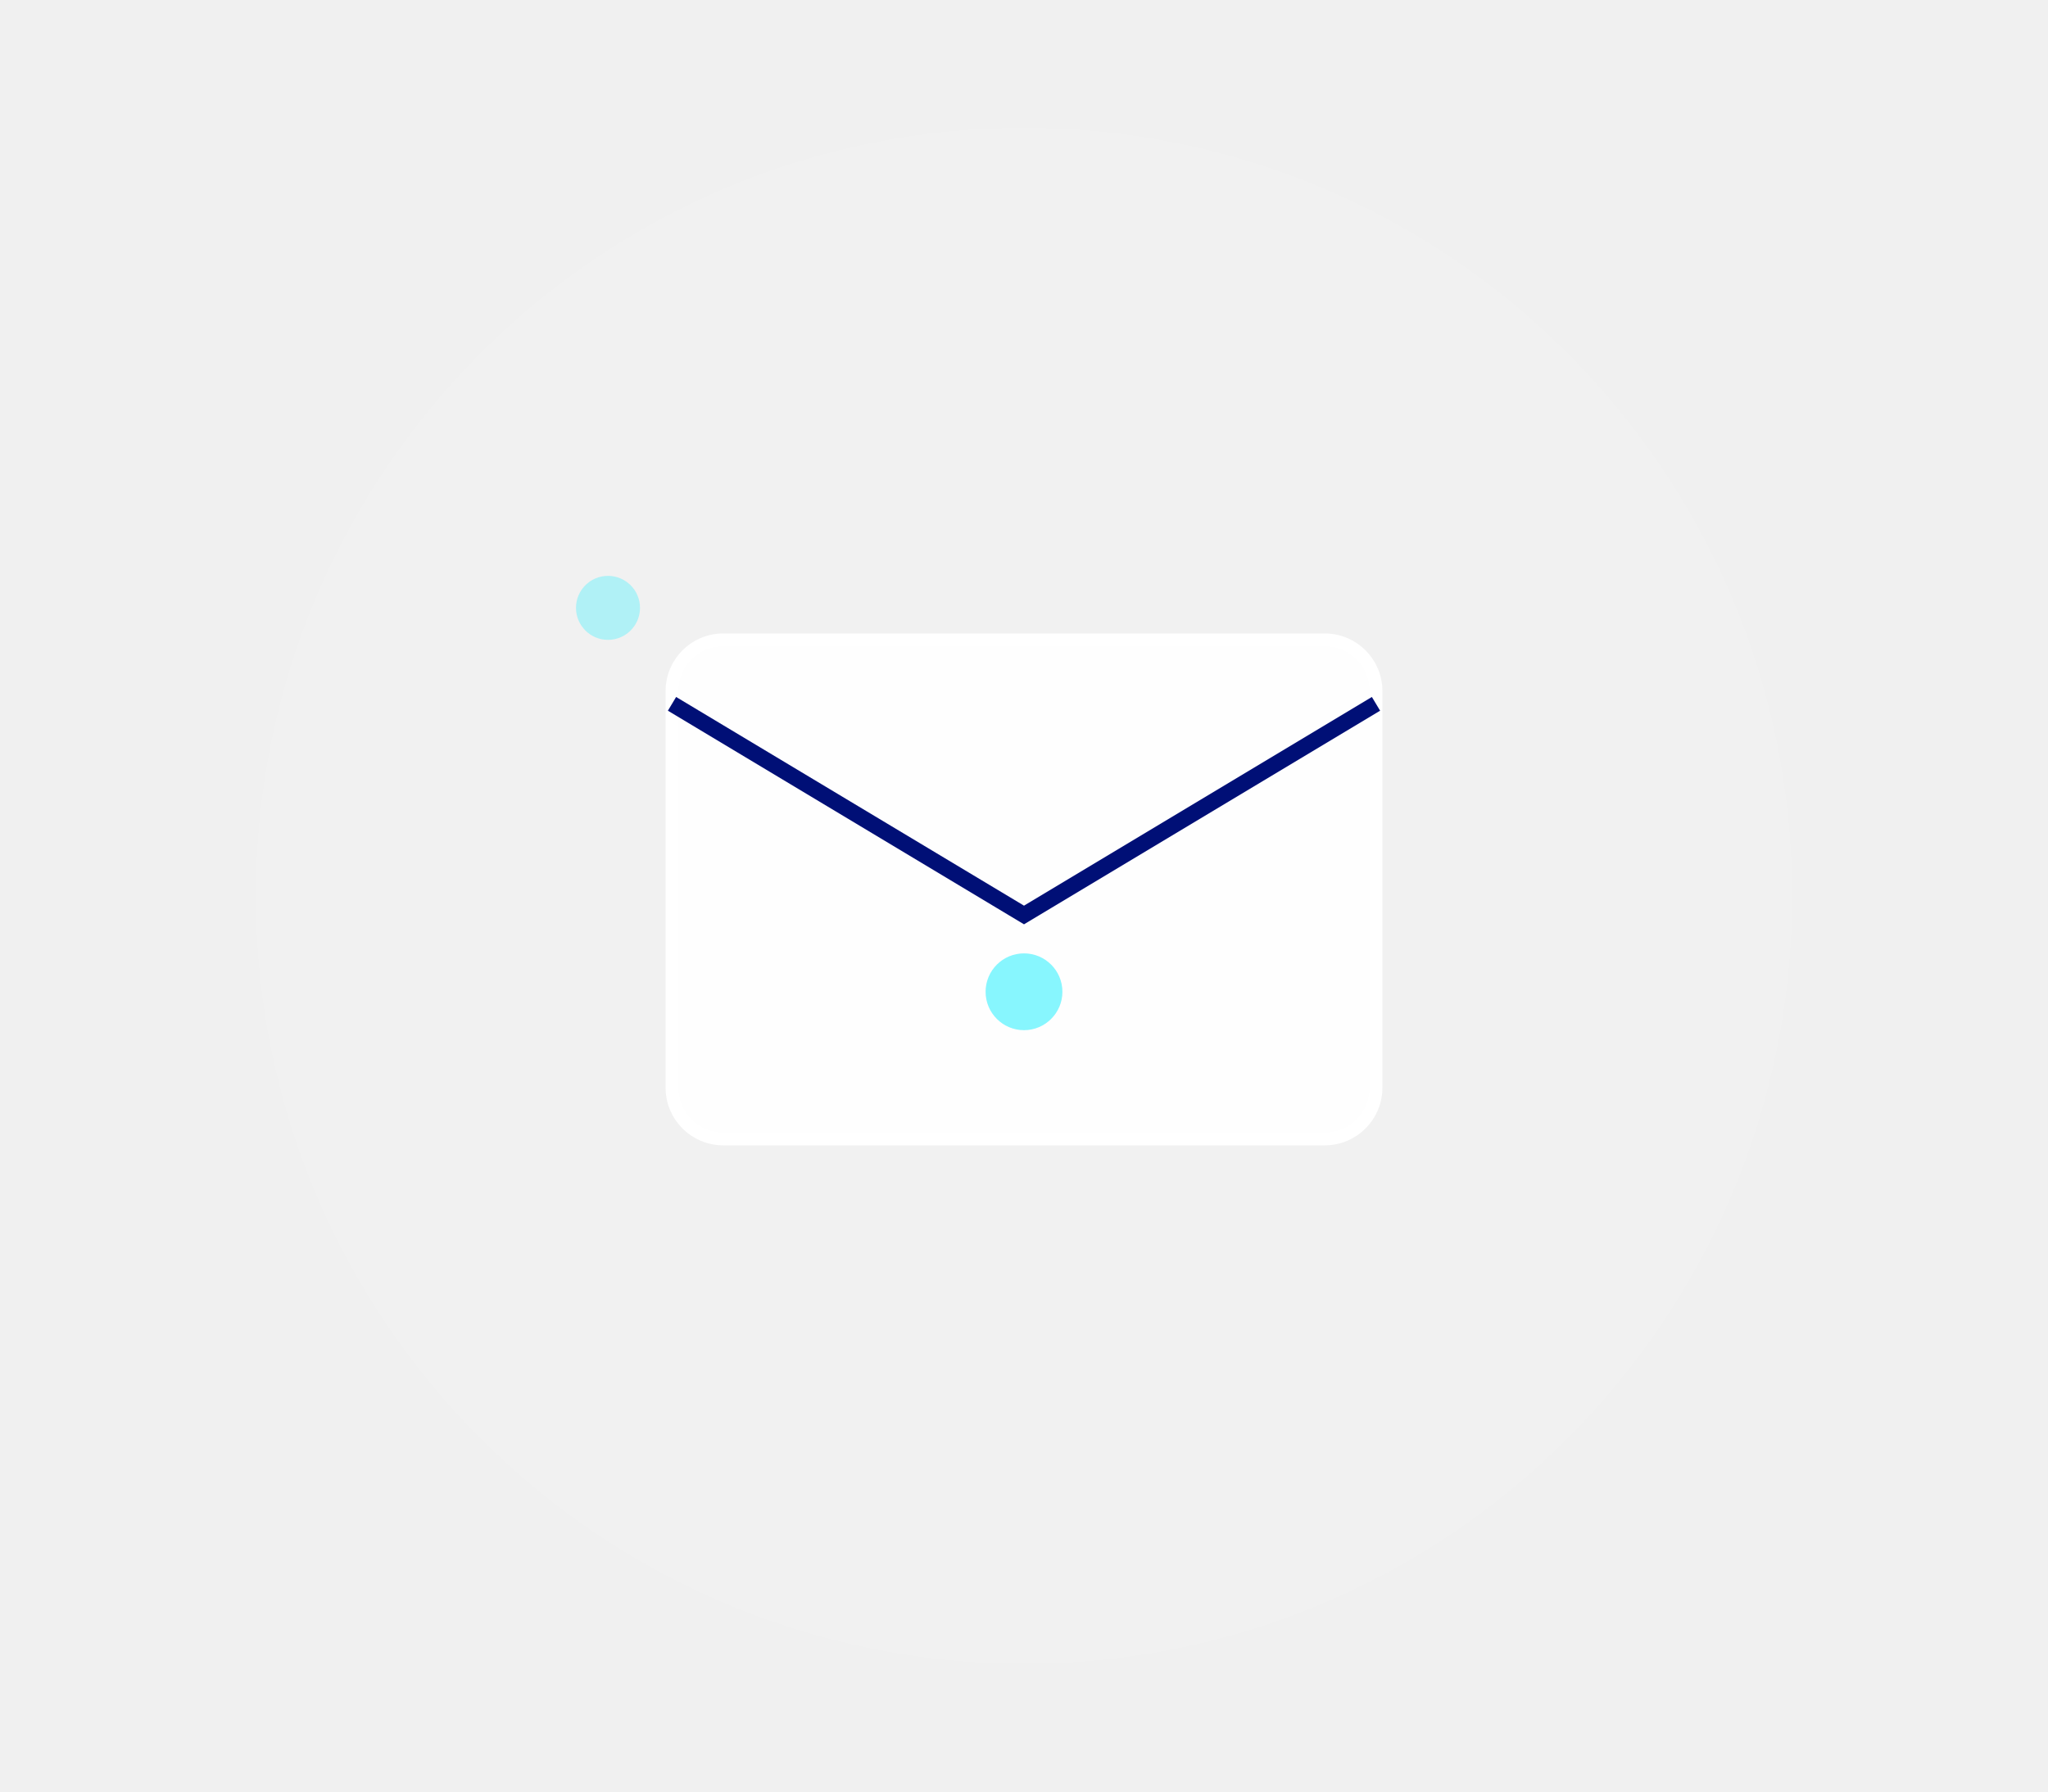
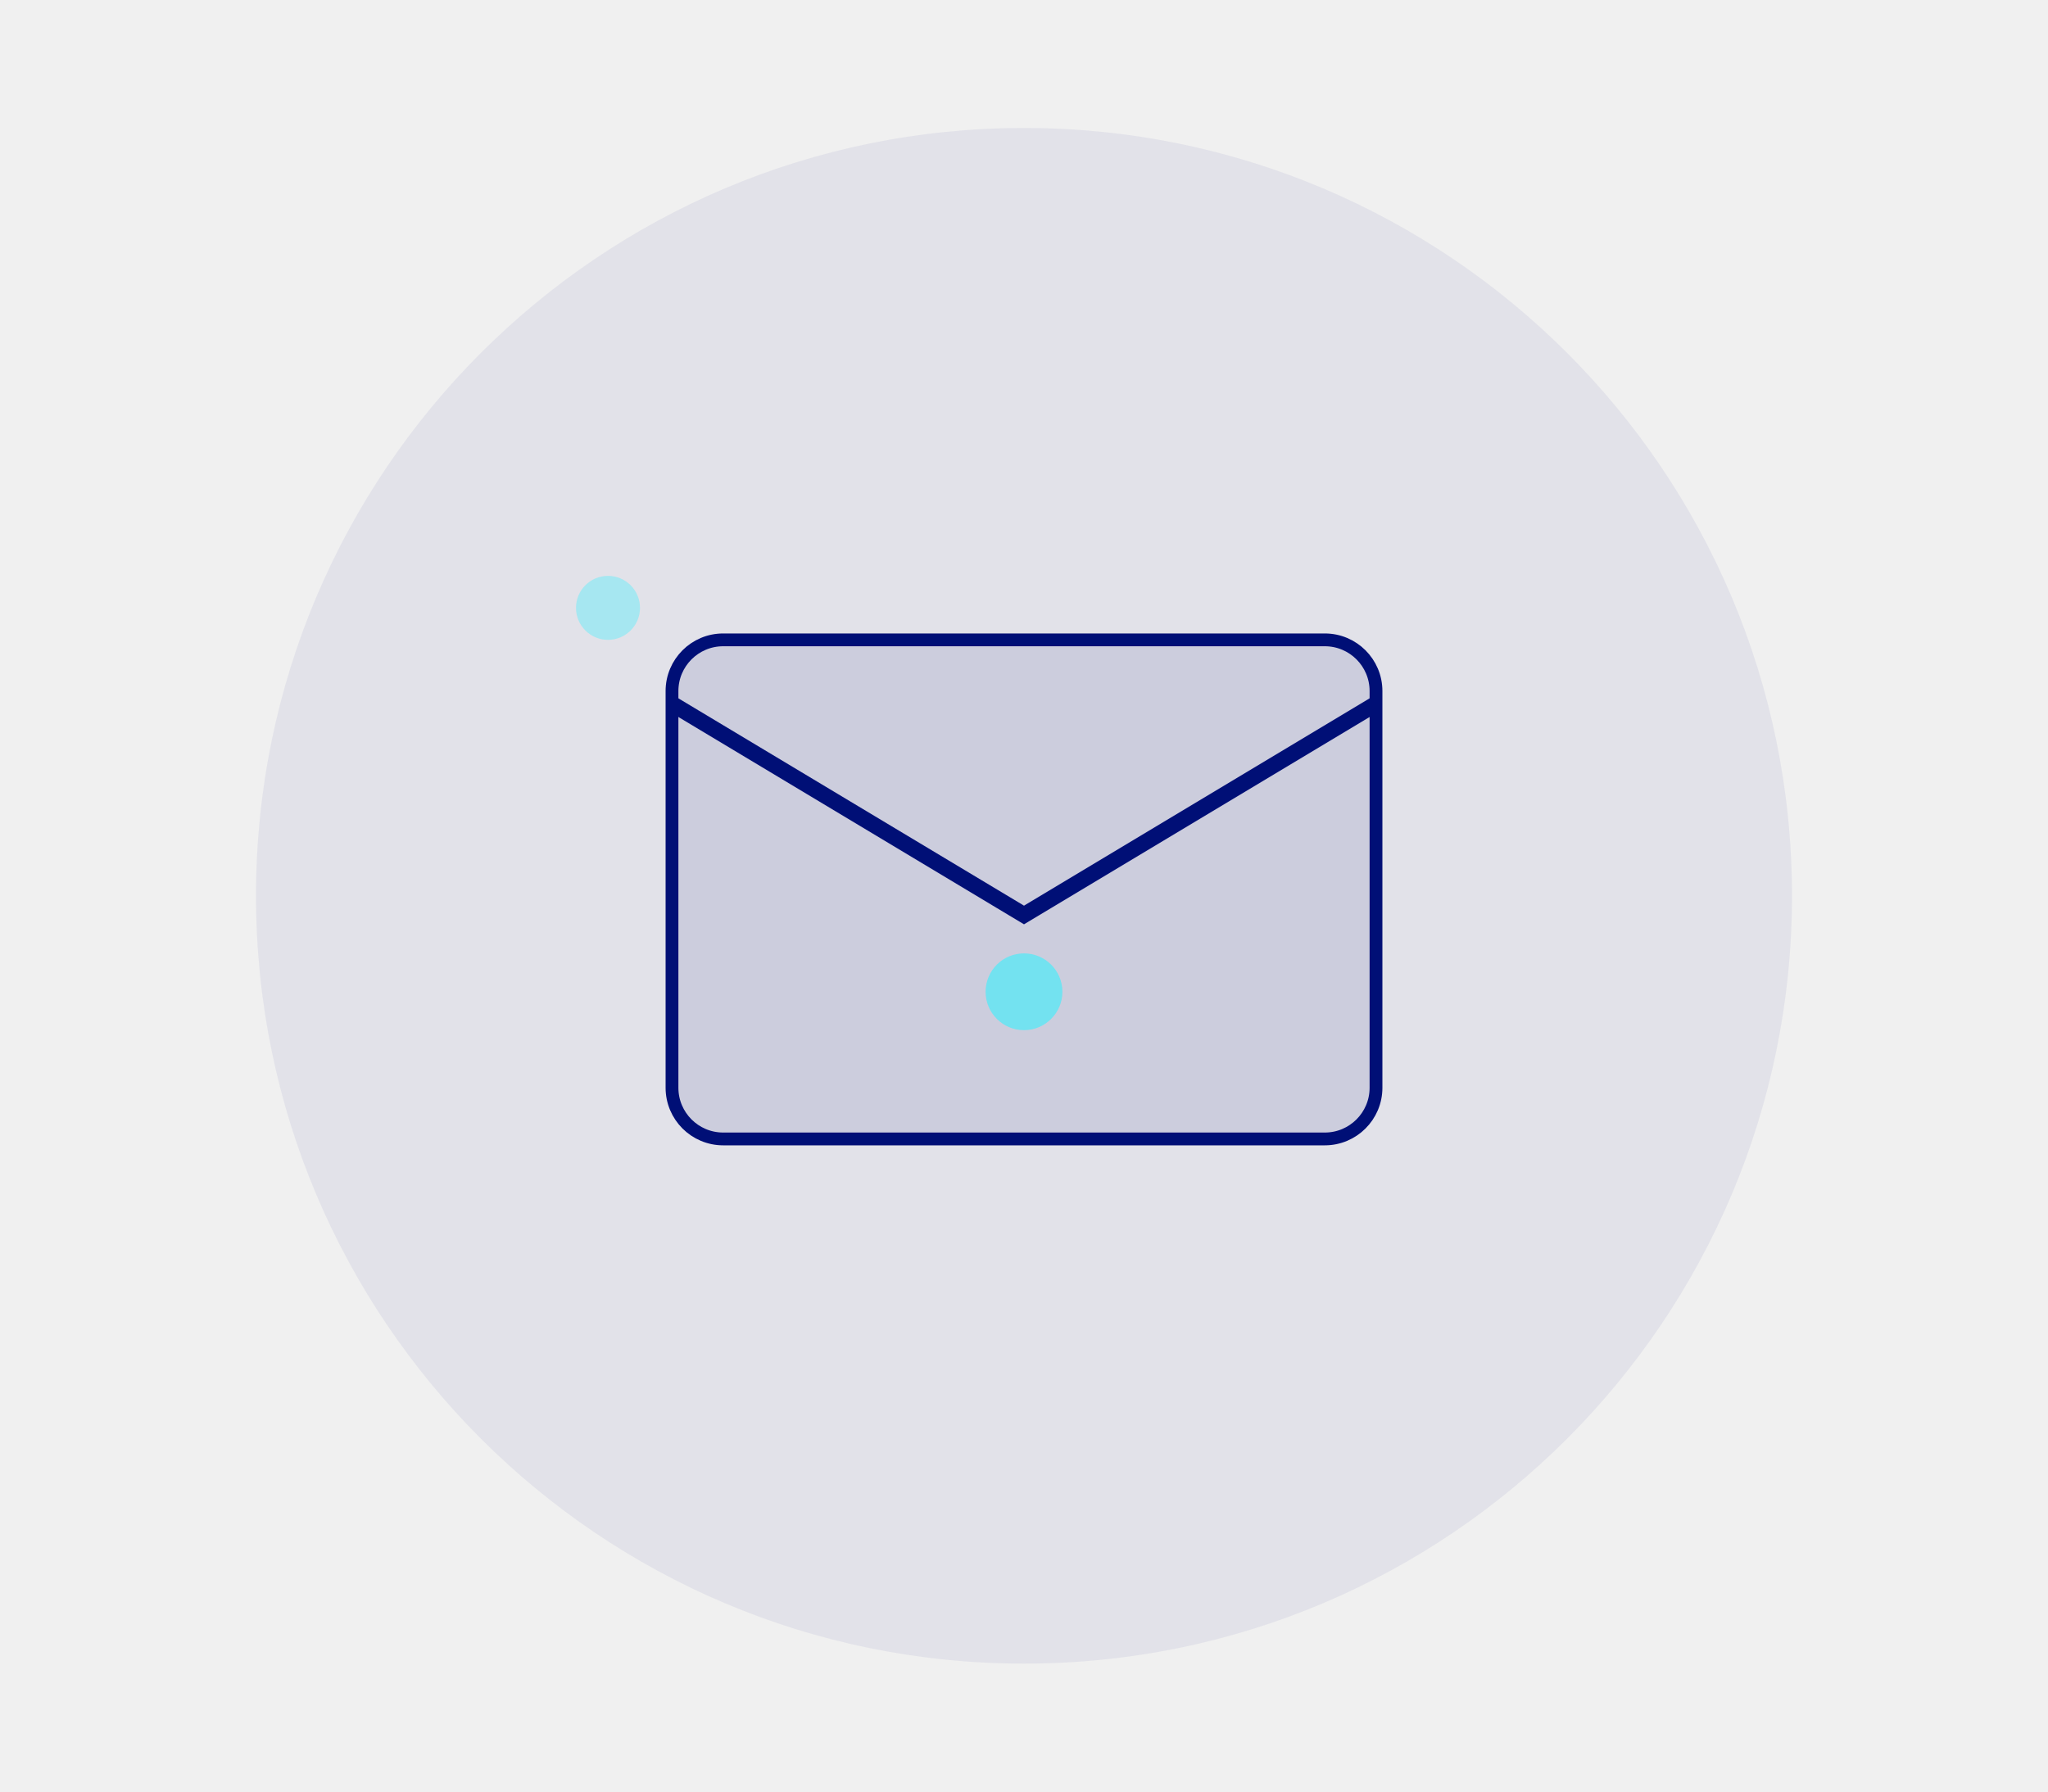
<svg xmlns="http://www.w3.org/2000/svg" width="320" height="280" viewBox="0 0 320 280" fill="none" aria-hidden="true">
-   <circle cx="160" cy="140" r="120" fill="rgba(255,255,255,0.1)" />
-   <rect x="105" y="100" width="110" height="78" rx="8" fill="rgba(255,255,255,0.95)" stroke="#fff" stroke-width="2" />
+   <circle cx="160" cy="140" r="120" fill="rgba(0,15,118,0.06)" />
+   <rect x="105" y="100" width="110" height="78" rx="8" fill="rgba(0,15,118,0.10)" stroke="#000F76" stroke-width="2" />
  <path d="M105 110L160 143L215 110" stroke="#000F76" stroke-width="2.5" fill="none" />
  <circle cx="160" cy="155" r="6" fill="#37F0FE" opacity="0.6" />
  <circle cx="95" cy="95" r="5" fill="#37F0FE" opacity="0.35" />
</svg>
